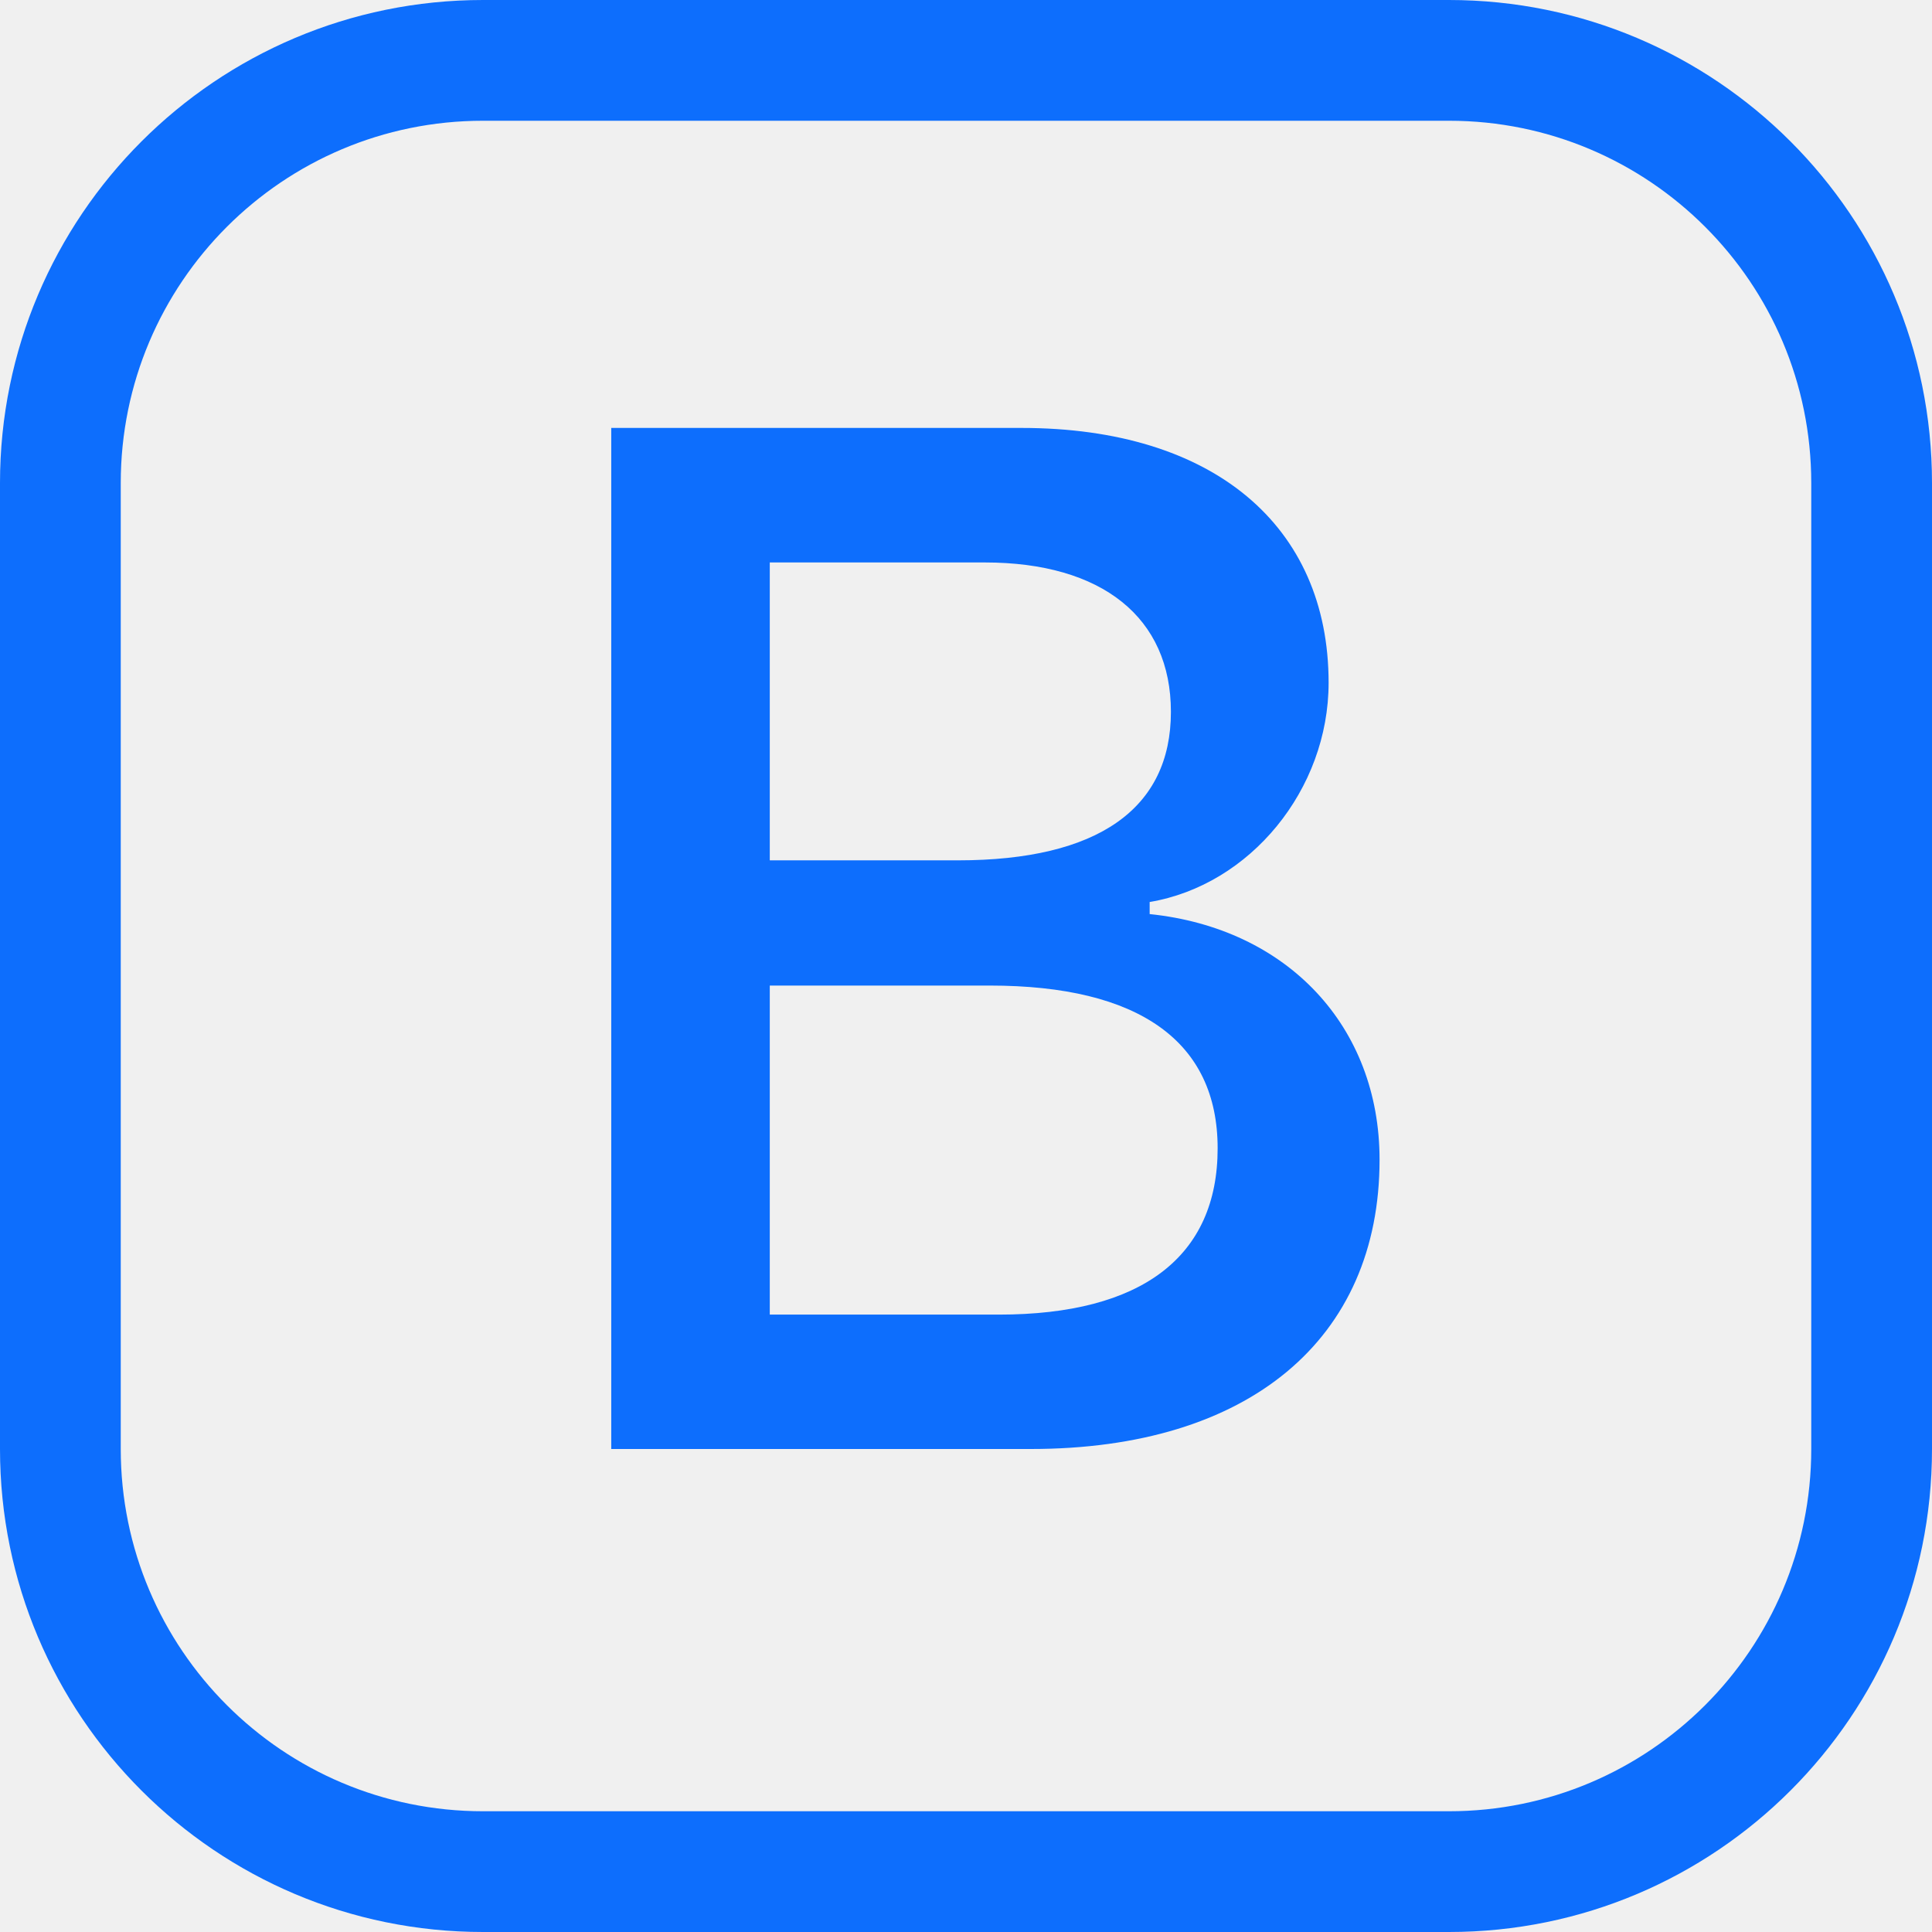
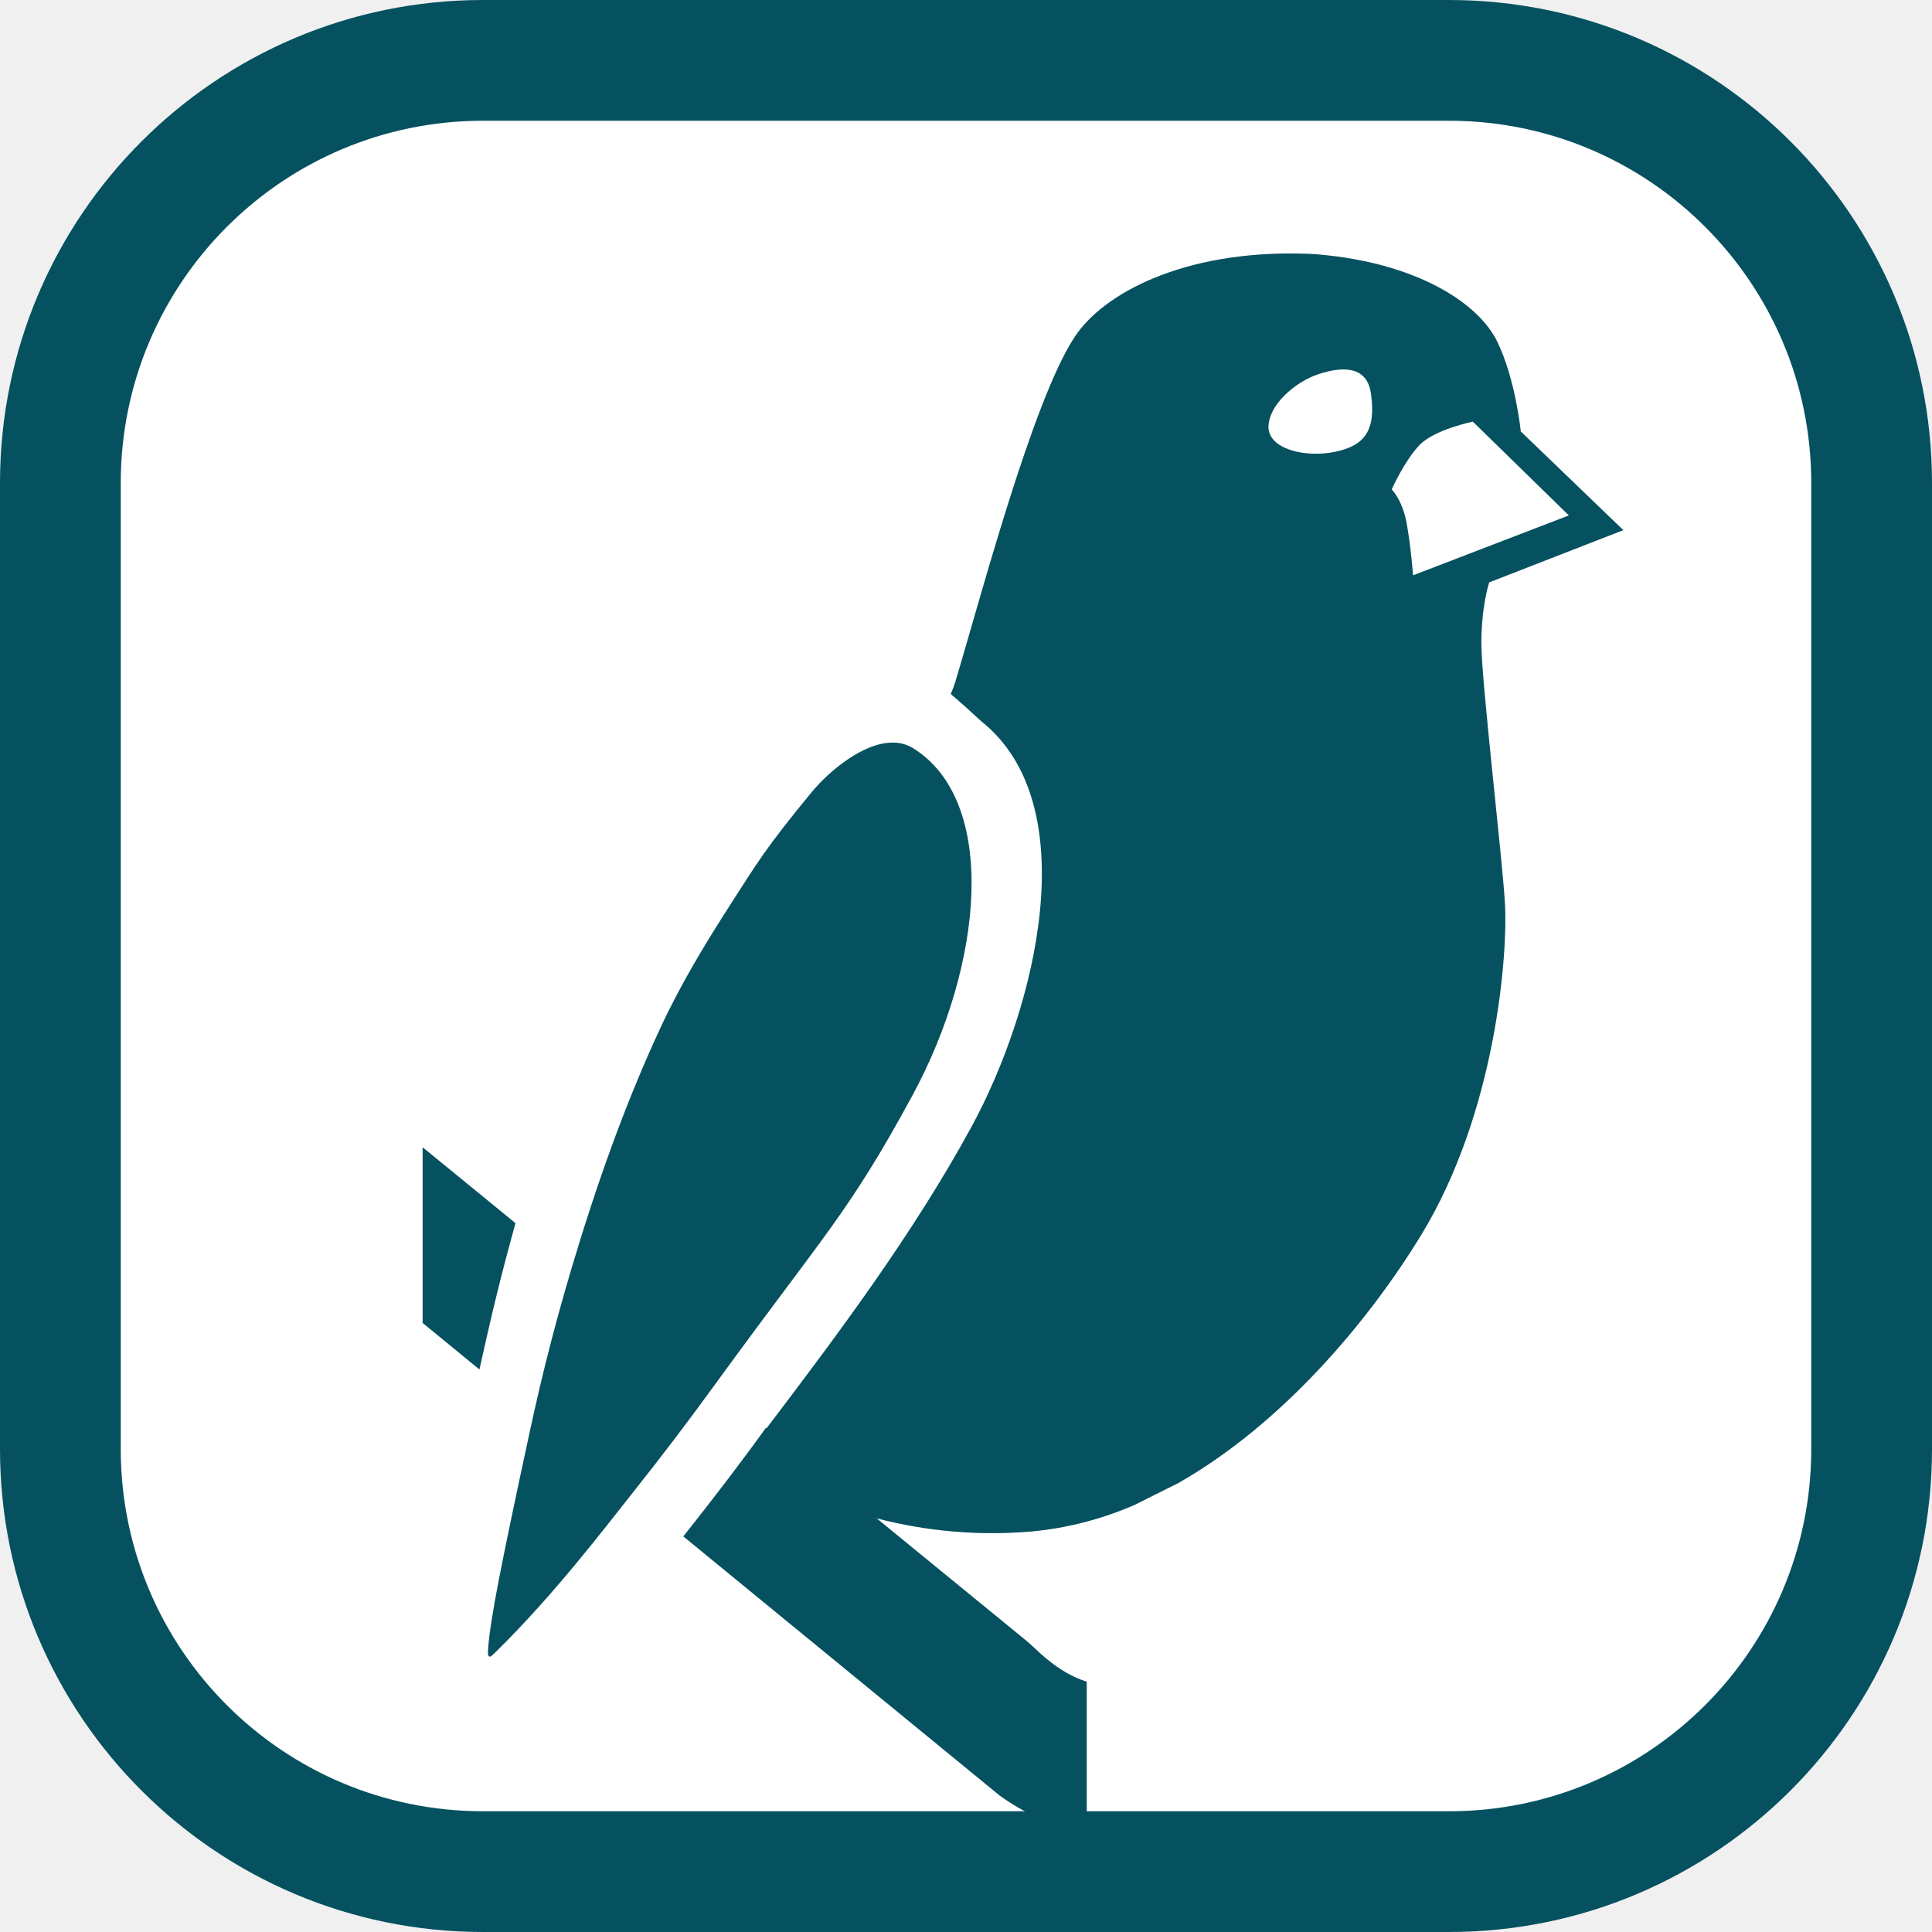
- <svg xmlns="http://www.w3.org/2000/svg" width="16" height="16" fill="#0d6efd" class="bi bi-bootstrap" viewBox="0 0 16 16" style="background-color:#ffffff;">
-   <path d="M5.062 12h3.475c1.804 0 2.888-.908 2.888-2.396 0-1.102-.761-1.916-1.904-2.034v-.1c.832-.14 1.482-.93 1.482-1.816 0-1.3-.955-2.11-2.542-2.11H5.062V12zm1.313-4.875V4.658h1.78c.973 0 1.542.457 1.542 1.237 0 .802-.604 1.23-1.764 1.23H6.375zm0 3.762V8.162h1.822c1.236 0 1.887.463 1.887 1.348 0 .896-.627 1.377-1.811 1.377H6.375z" />
-   <path d="M0 4a4 4 0 0 1 4-4h8a4 4 0 0 1 4 4v8a4 4 0 0 1-4 4H4a4 4 0 0 1-4-4V4zm4-3a3 3 0 0 0-3 3v8a3 3 0 0 0 3 3h8a3 3 0 0 0 3-3V4a3 3 0 0 0-3-3H4z" />
+ <svg xmlns="http://www.w3.org/2000/svg" width="32" height="32" viewBox="0 0 32 32">
+   <defs>
+     <clipPath id="bird-clip-dev-white" clipPathUnits="userSpaceOnUse">
+       <path d="M19.5 -1L32 -1L32 16L28.5 16L27 18L22 22L22 27L11 27L11 12L19.5 5Z" />
+     </clipPath>
+   </defs>
+   <rect fill="#ffffff" x="1" y="1" width="30" height="30" rx="7" />
+   <g transform="translate(-4, 4)">
+     <path fill="#055160" clip-path="url(#bird-clip-dev-white)" d="M4.458.007A4.462 4.462 0 0 0-.014 4.48v23.057a4.462 4.462 0 0 0 4.472 4.471h23.057a4.462 4.462 0 0 0 4.471-4.471V18.45H29.505l-6.217 5.063v.001l-.008.011c-.02.017-.041.031-.063.049-.413.337-1.119.645-2.063-.26-.05-.049-.156-.14-.156-.14l-2.477-2.025a7.586 7.586 0 0 0 2.568.217 5.555 5.555 0 0 0 1.71-.443l.72-.36c1.719-.98 3.14-2.667 4.016-4.1 1.263-2.068 1.437-4.712 1.393-5.48-.043-.77-.392-3.702-.392-4.327s.13-1.01.13-1.01l2.222-.865-1.699-1.635s-.086-.865-.391-1.49C28.493 1.031 27.49.358 25.836.214a3.584 3.584 0 0 0-.31-.014c-1.913-.04-3.24.644-3.726 1.38-.701 1.058-1.581 4.403-1.973 5.7-.021.07-.048.142-.079.216.177.149.358.315.504.45 1.733 1.376.92 4.736-.168 6.73-.954 1.75-2.197 3.414-3.388 4.981l-.01-.008c-.18.252-.38.52-.59.797l-.068.09a64.19 64.19 0 0 1-.71.912l5.237 4.29c.194.14.386.252.573.341v3.595H7.388V14.953l4.553 3.73c.218-.988.36-1.564.597-2.424l-5.164-4.22 11.898-9.69V.007H4.458zm21.76 2.113c.226-.009.44.071.487.387.091.612-.092.874-.595.977-.504.103-1.1-.051-1.1-.411s.432-.743.825-.875c.11-.036.249-.073.384-.078zm-21.461.22h10.962l-.07.048-9.495 7.636c-.66.524-1.03 1.193-1.03 1.973 0 .033.002.065.003.097h-.002v17.58h-.368a2.432 2.432 0 0 1-2.437-2.437V4.778a2.432 2.432 0 0 1 2.437-2.437zm23.638.644 1.59 1.553-2.58.992s-.036-.475-.106-.863c-.071-.388-.248-.56-.248-.56s.212-.475.46-.734c.247-.259.884-.388.884-.388zM18.807 8.3c-.49-.015-1.062.458-1.36.817-.77.932-.922 1.202-1.332 1.838-.428.664-.839 1.344-1.172 2.06-.6 1.289-1.073 2.638-1.479 4.001-.239.805-.473 1.686-.693 2.713-.456 2.118-.65 3.074-.687 3.585-.015.205.06.112.13.045.966-.95 1.78-2.023 2.248-2.612.501-.63.925-1.189 1.368-1.798 1.832-2.52 2.22-2.846 3.28-4.8 1.18-2.174 1.426-4.87.02-5.753a.633.633 0 0 0-.323-.096zm10.846 12.968v5.969a2.432 2.432 0 0 1-2.437 2.437h-3.568V26.13c.13-.066.272-.156.406-.28l.026-.016 5.573-4.565Z" />
+   </g>
+   <rect fill="none" stroke="#055160" stroke-width="2" x="1" y="1" width="30" height="30" rx="7" />
</svg>
